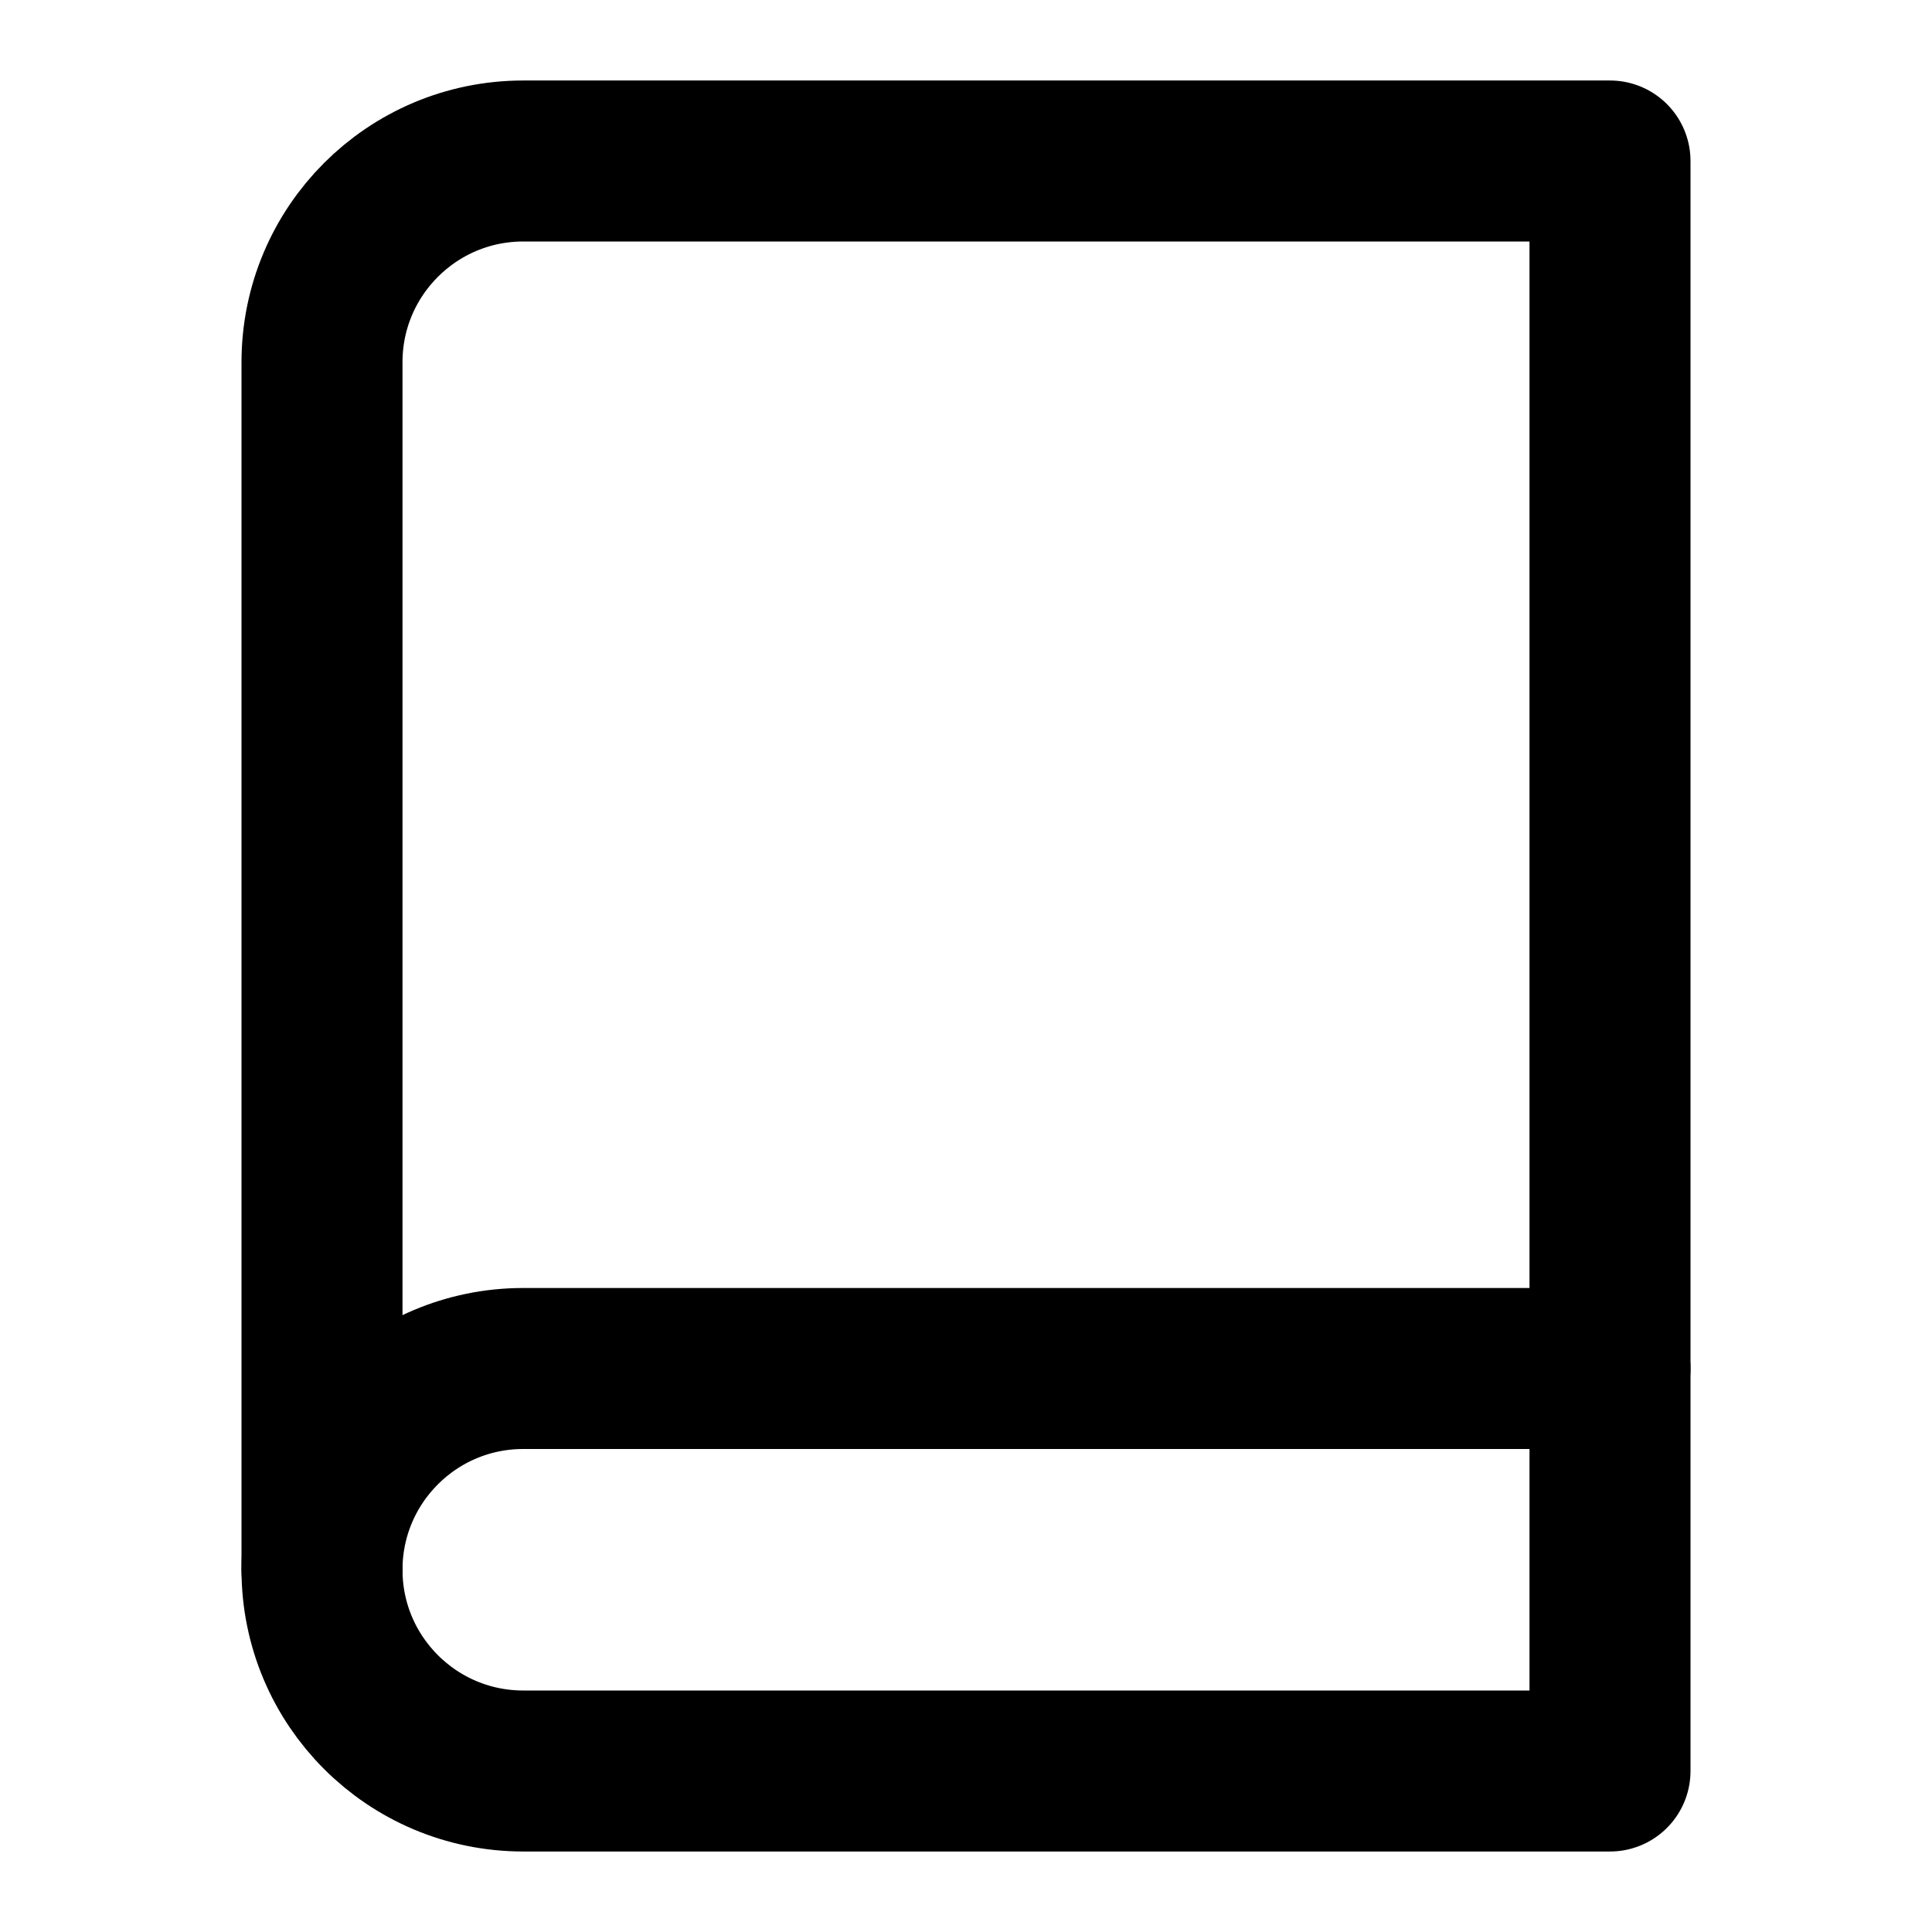
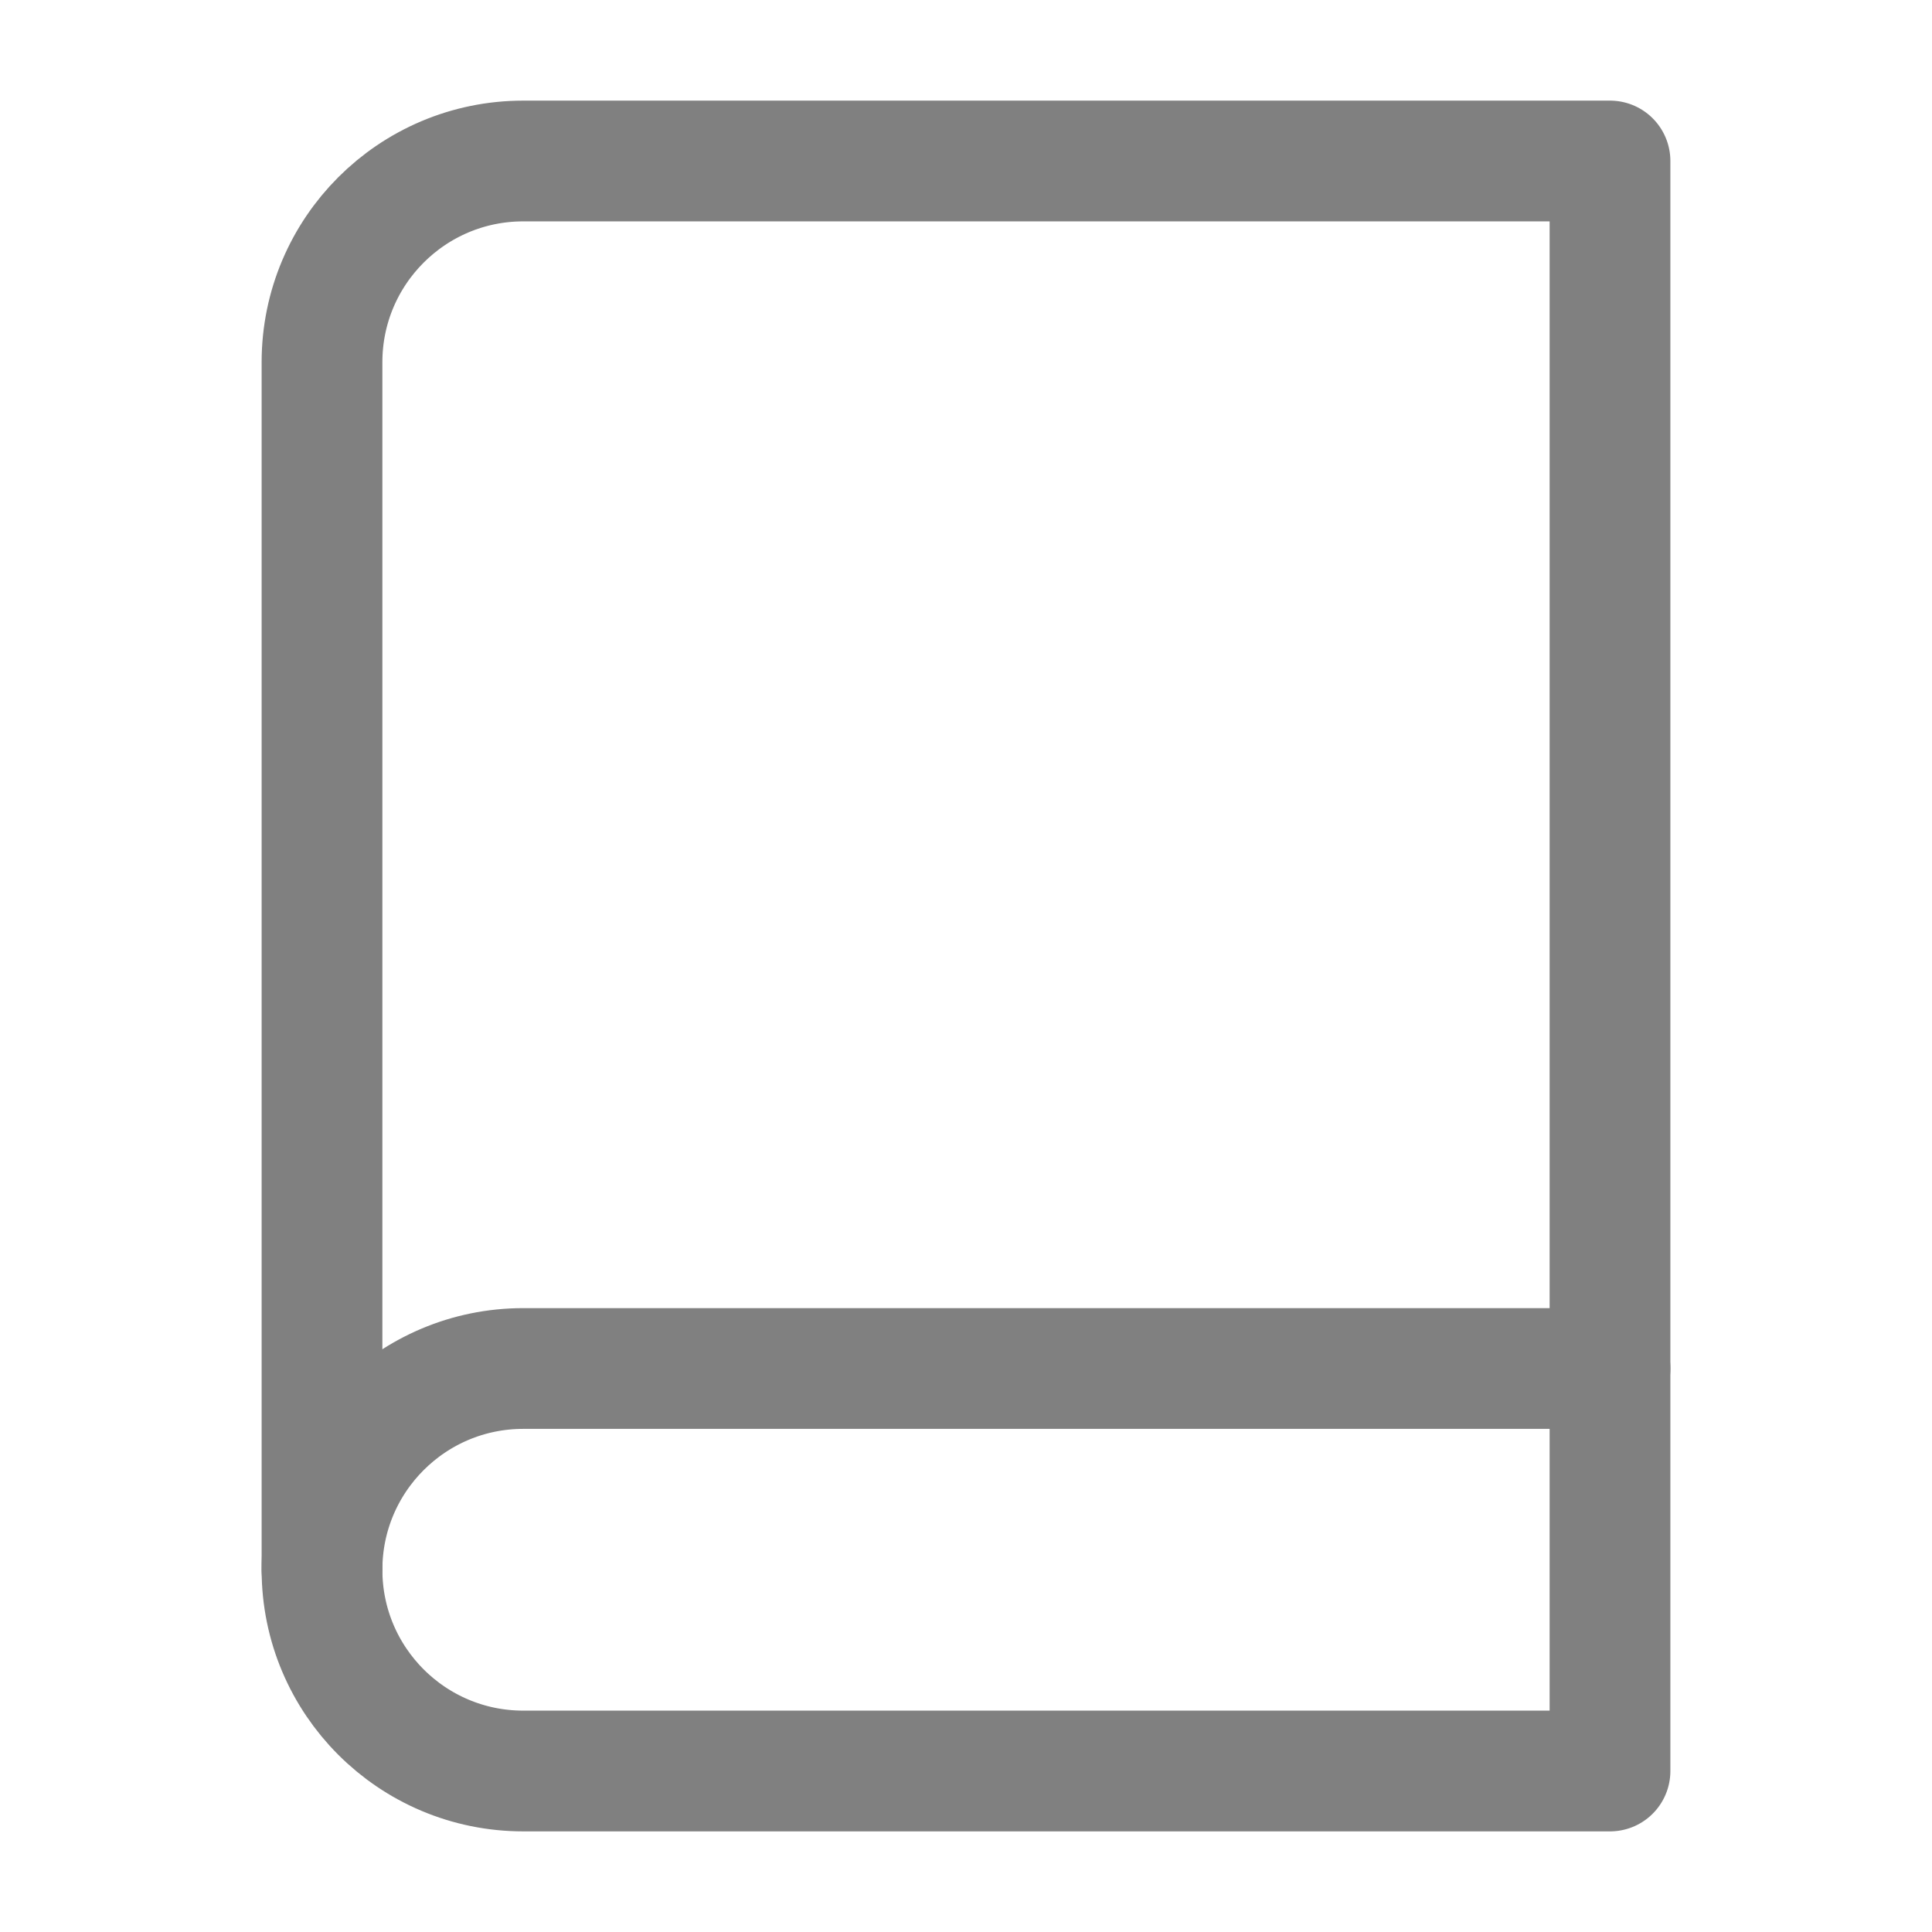
- <svg xmlns="http://www.w3.org/2000/svg" width="24" height="24" viewBox="0 0 24 24" fill="none" stroke="#000000" stroke-width="2" stroke-linecap="round" stroke-linejoin="round" class="feather feather-book">
+ <svg xmlns="http://www.w3.org/2000/svg" width="24" height="24" viewBox="0 0 24 24" fill="none" stroke="grey" stroke-width="1.5" stroke-linecap="round" stroke-linejoin="round" class="feather feather-book">
  <path d="M4 19.5A2.5 2.5 0 0 1 6.5 17H20" />
  <path d="M6.5 2H20v20H6.5A2.5 2.5 0 0 1 4 19.5v-15A2.5 2.5 0 0 1 6.5 2z" />
</svg>
